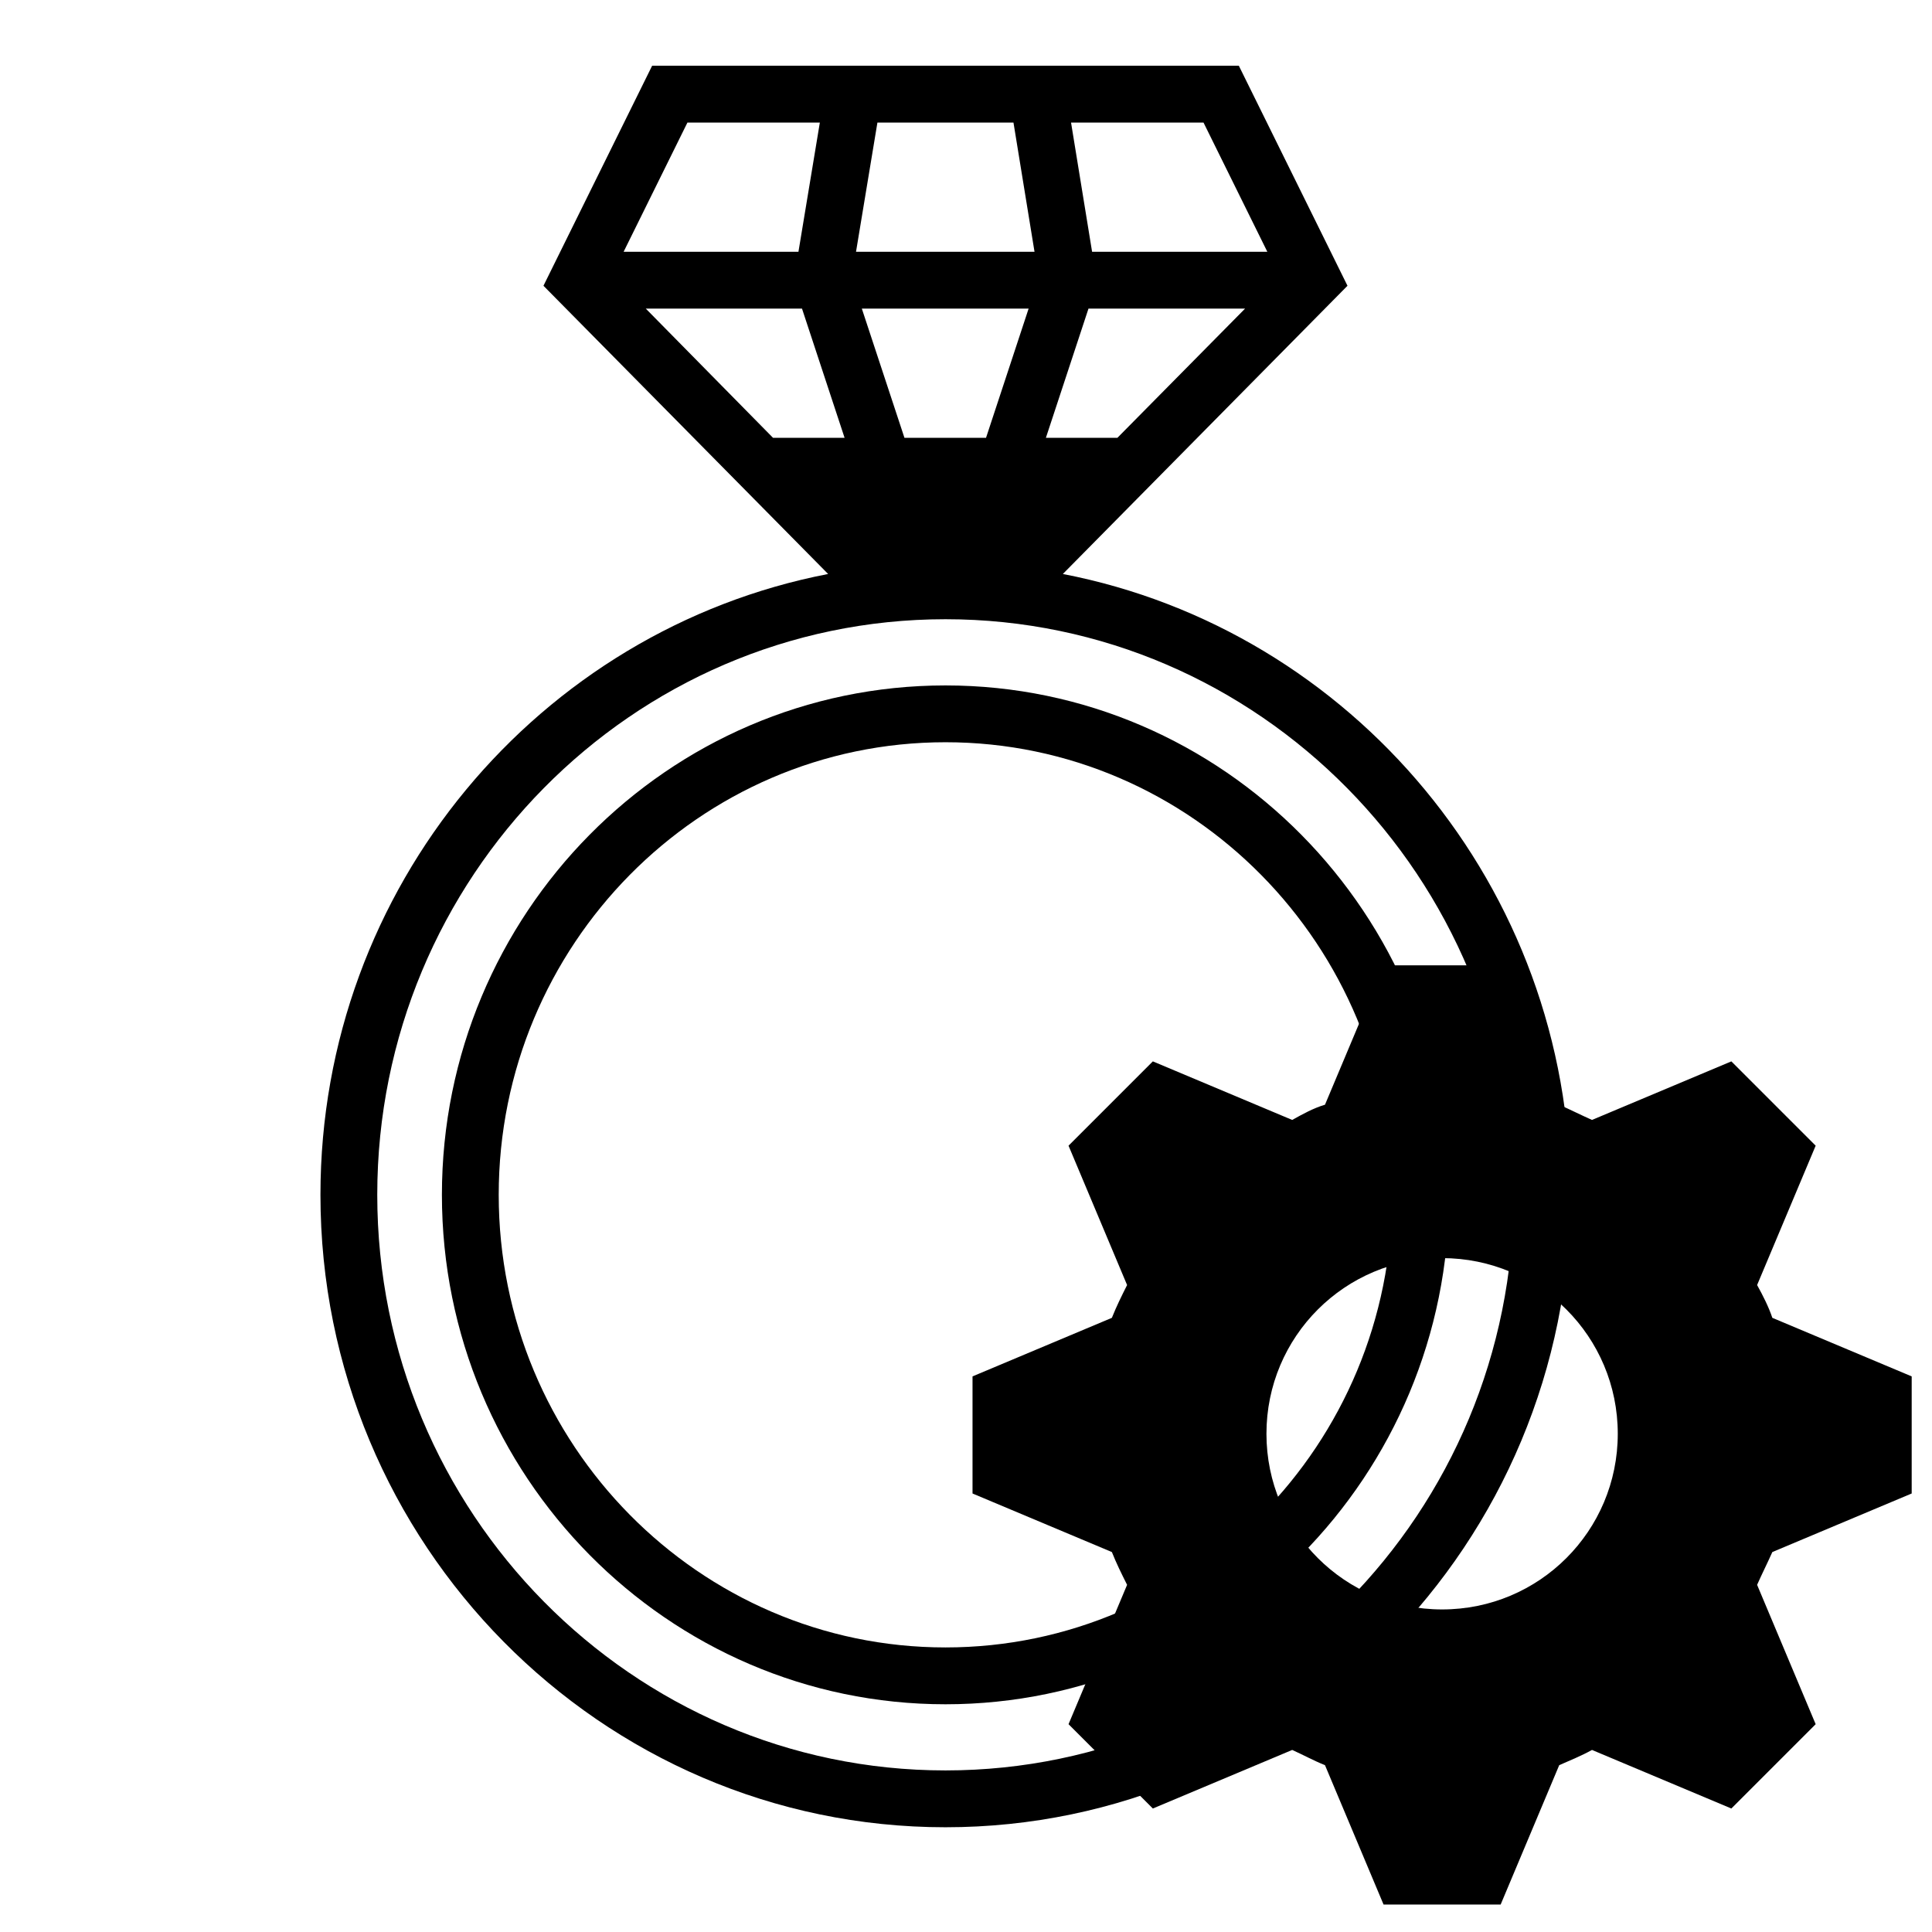
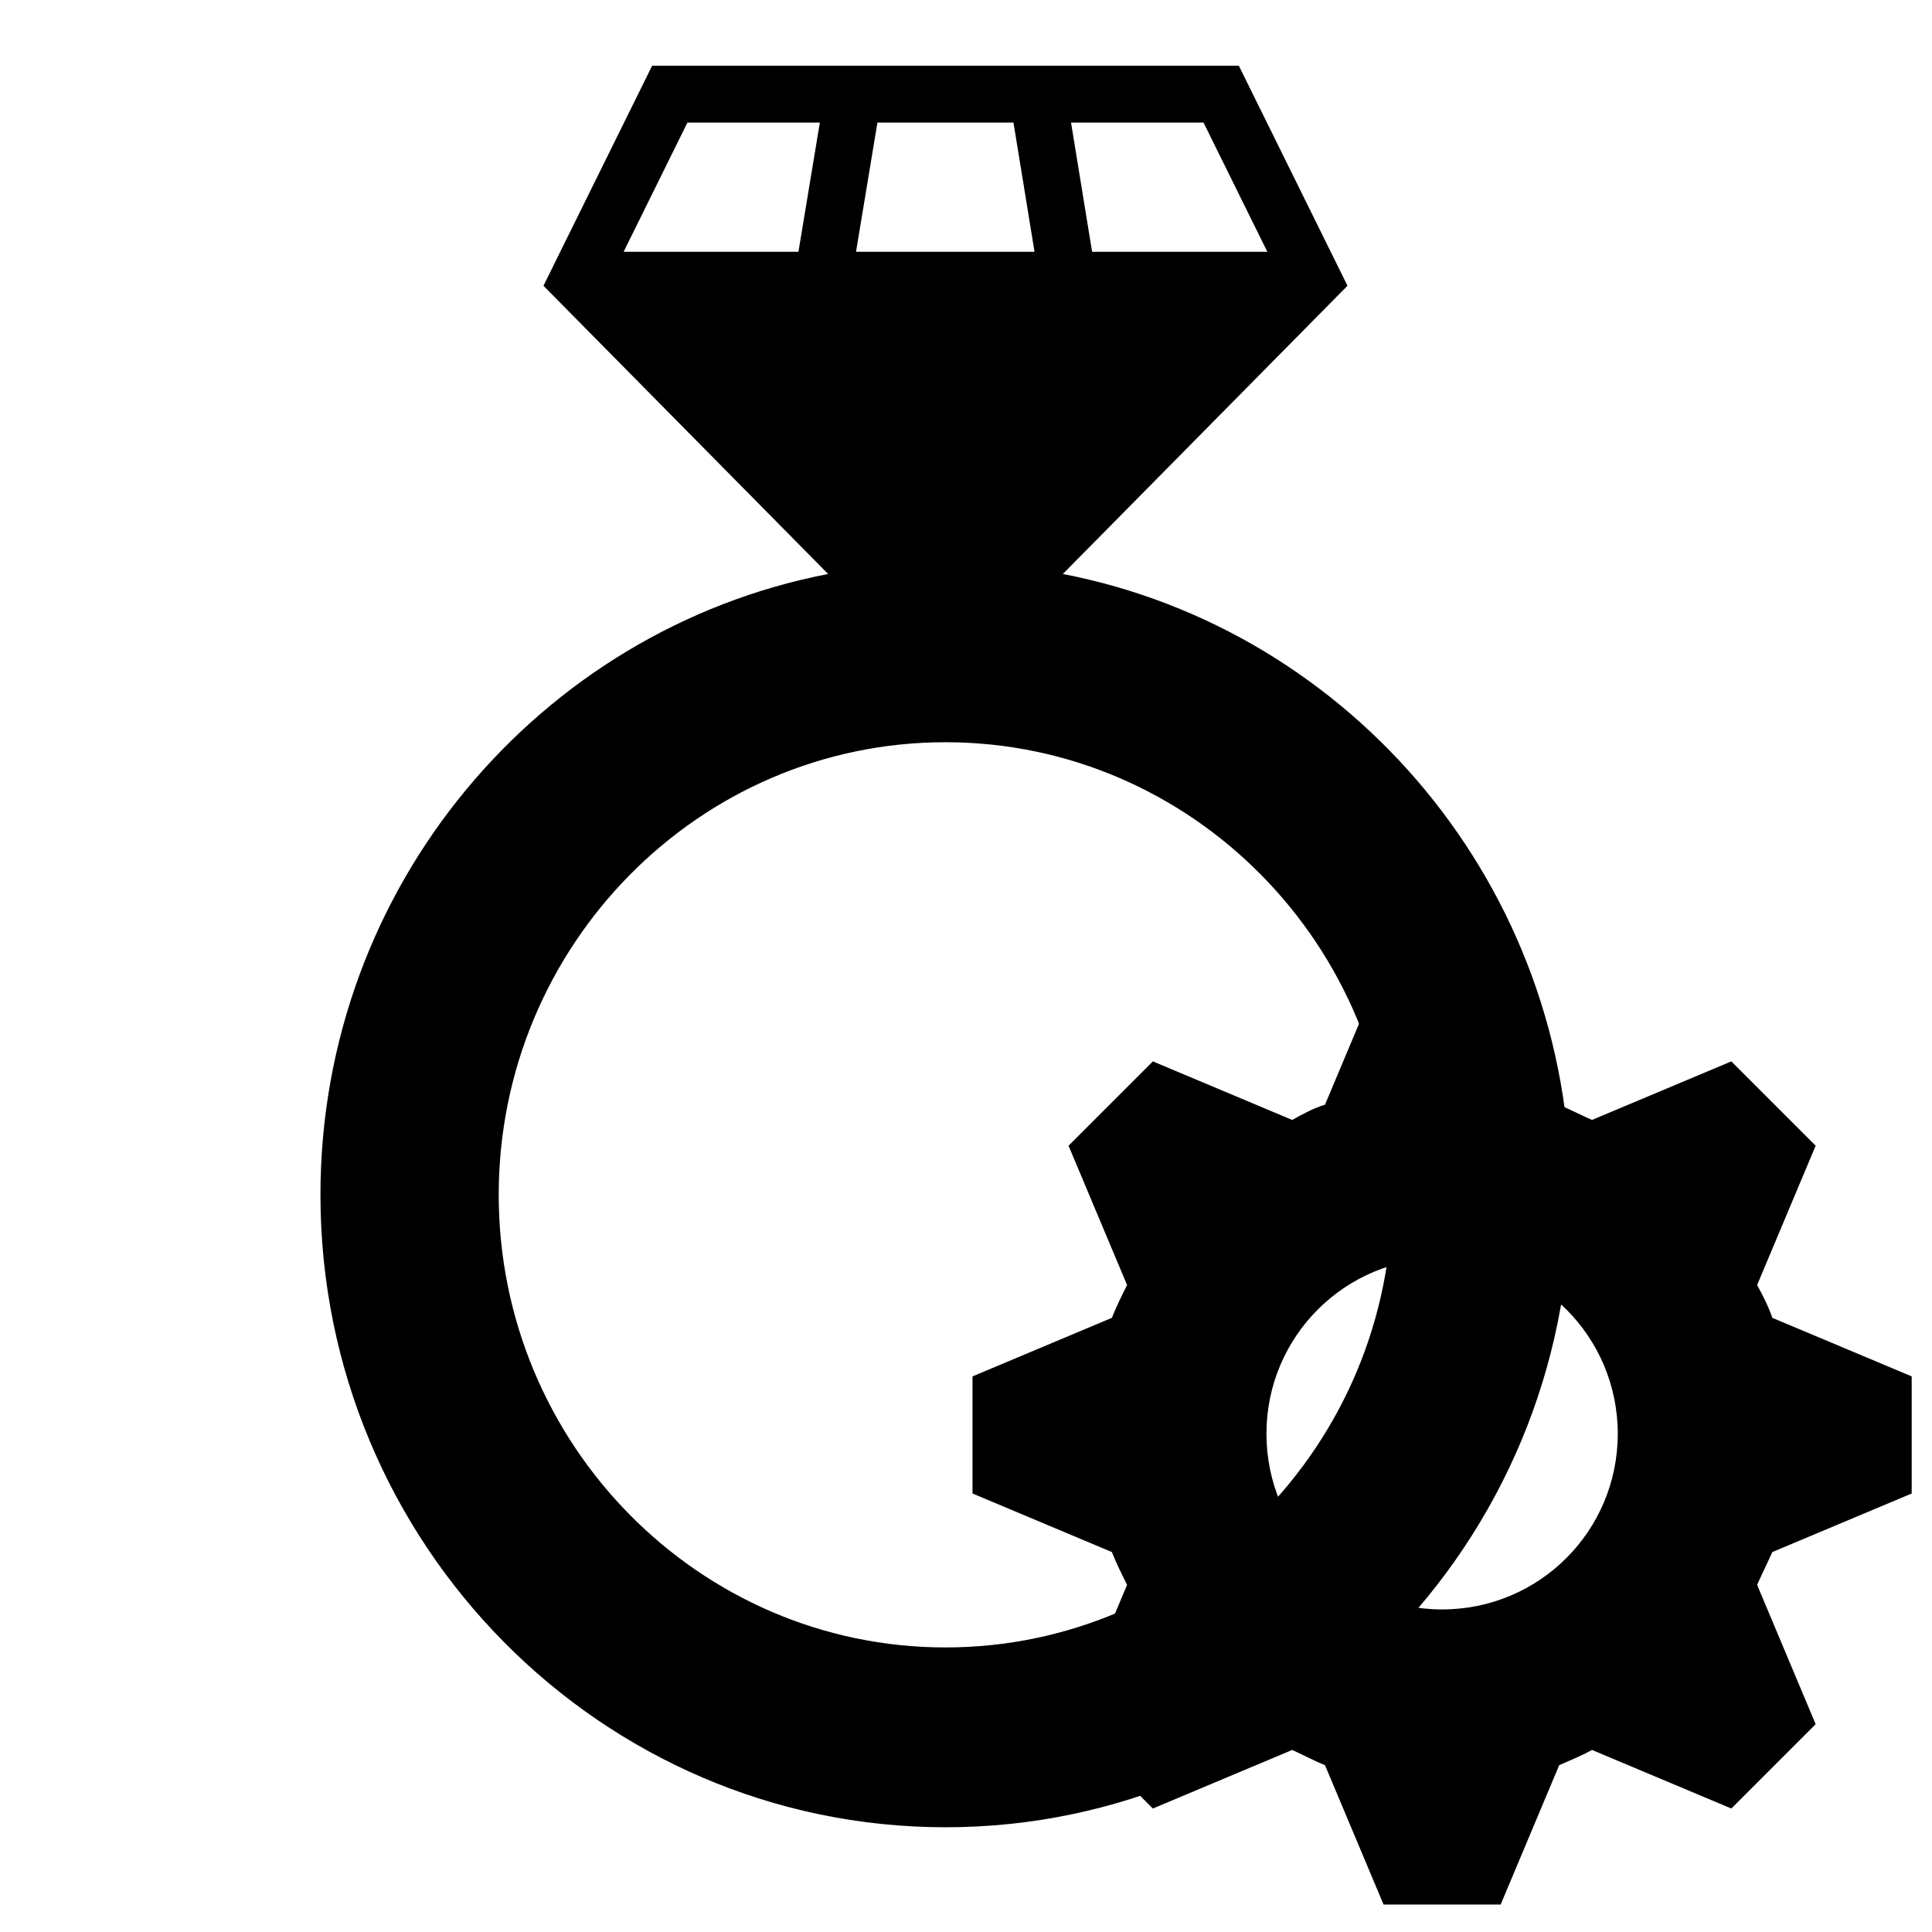
- <svg xmlns="http://www.w3.org/2000/svg" width="512" height="512" viewBox="0 0 135.467 135.467" version="1.1" id="svg5" xml:space="preserve">
-   <defs id="defs2" />
-   <g id="layer1">
-     <path d="m 97.011,67.688 -4.106,9.771 c -0.821,0.245 -1.56,0.657 -2.299,1.068 l -9.771,-4.106 -5.912,5.912 4.106,9.771 c -0.411,0.821 -0.739,1.478 -1.067,2.299 l -9.771,4.106 v 8.211 l 9.771,4.106 c 0.328,0.821 0.657,1.478 1.067,2.299 l -4.106,9.771 5.912,5.912 9.771,-4.106 c 0.739,0.328 1.478,0.739 2.299,1.068 l 4.106,9.771 h 8.211 l 4.106,-9.771 c 0.739,-0.328 1.56,-0.657 2.299,-1.068 l 9.771,4.106 5.912,-5.912 -4.106,-9.771 c 0.328,-0.739 0.739,-1.56 1.068,-2.299 l 9.771,-4.106 v -8.211 l -9.771,-4.106 c -0.245,-0.739 -0.657,-1.56 -1.068,-2.299 l 4.106,-9.771 -5.912,-5.912 -9.771,4.106 c -0.739,-0.328 -1.56,-0.739 -2.299,-1.068 l -4.106,-9.771 z m 4.106,20.528 c 6.815,0 12.317,5.501 12.317,12.317 0,6.815 -5.501,12.317 -12.317,12.317 -6.815,0 -12.317,-5.501 -12.317,-12.317 0,-6.815 5.501,-12.317 12.317,-12.317 z" id="path256" style="stroke-width:8.211" />
-     <g id="g1209" transform="matrix(2.058582,0,0,2.058582,0.4196088,0.4907793)">
-       <path d="M 35.998,19.312 45.693,9.495 41.992,2 H 22.009 l -3.702,7.495 9.696,9.817 C 18.17,21.212 10.711,29.965 10.711,40.459 10.711,52.338 20.262,62 32,62 43.738,62 53.289,52.338 53.289,40.459 53.289,29.965 45.83,21.211 35.998,19.312 m -2.617,-4.637 h -2.778 l -1.452,-4.402 h 5.681 l -1.451,4.402 M 40.789,3.936 42.963,8.338 H 36.994 L 36.277,3.936 h 4.512 m -3.918,6.337 h 5.334 l -4.35,4.402 H 35.42 l 1.451,-4.402 M 29.682,3.936 h 4.634 l 0.717,4.402 h -6.08 l 0.729,-4.402 m -6.471,0 h 4.51 l -0.729,4.402 h -5.955 l 2.174,-4.402 m -1.419,6.337 h 5.321 l 1.451,4.402 H 26.127 L 21.792,10.273 M 32,60.064 c -10.672,0 -19.354,-8.795 -19.354,-19.605 0,-10.81 8.683,-19.606 19.354,-19.606 10.671,0 19.353,8.795 19.353,19.606 0,10.811 -8.681,19.605 -19.353,19.605" fill="currentColor" id="path1197" />
-       <path d="m 32,23.108 c -9.457,0 -17.152,7.784 -17.152,17.351 0,9.568 7.695,17.352 17.152,17.352 9.457,0 17.152,-7.783 17.152,-17.352 0,-9.567 -7.695,-17.351 -17.152,-17.351 m 0,32.767 c -8.391,0 -15.217,-6.916 -15.217,-15.416 0,-8.5 6.827,-15.416 15.217,-15.416 8.39,0 15.216,6.916 15.216,15.416 0,8.5 -6.825,15.416 -15.216,15.416" fill="currentColor" id="path1199" />
-     </g>
-   </g>
+ <svg xmlns="http://www.w3.org/2000/svg" width="368.64pt" height="368.64pt" viewBox="0 0 368.64 368.64">
+   <defs />
+   <path id="path256" transform="matrix(2.72126 0 0 2.72126 185.5627 184.1968)" fill="#000000" stroke-opacity="0" stroke="#000000" stroke-width="0" stroke-linecap="square" stroke-linejoin="bevel" d="M28.821 0L24.715 9.771C23.894 10.016 23.155 10.428 22.416 10.839L12.645 6.733L6.733 12.645L10.838 22.416C10.428 23.238 10.1 23.895 9.771 24.715L0 28.821L0 37.032L9.771 41.138C10.1 41.959 10.428 42.616 10.838 43.437L6.733 53.208L12.645 59.12L22.416 55.014C23.155 55.342 23.894 55.753 24.715 56.082L28.821 65.853L37.032 65.853L41.137 56.082C41.876 55.753 42.697 55.425 43.436 55.014L53.207 59.12L59.119 53.208L55.014 43.437C55.342 42.698 55.753 41.876 56.081 41.138L65.853 37.032L65.853 28.821L56.081 24.715C55.836 23.976 55.424 23.155 55.014 22.416L59.119 12.645L53.207 6.733L43.436 10.839C42.697 10.51 41.876 10.1 41.137 9.771L37.032 0ZM32.926 20.528C39.741 20.528 45.243 26.029 45.243 32.844C45.243 39.659 39.741 45.161 32.926 45.161C26.111 45.161 20.61 39.659 20.61 32.844C20.61 26.029 26.111 20.528 32.926 20.528Z" />
+   <path id="path1197" transform="matrix(5.601935 0 0 5.601935 61.14421 12.53941)" fill="#000000" stroke-opacity="0" stroke="#000000" stroke-width="0" stroke-linecap="square" stroke-linejoin="bevel" d="M25.287 17.312L34.982 7.495L31.281 0L11.298 0L7.596 7.495L17.292 17.312C7.459 19.212 0 27.965 0 38.459C0 50.338 9.551 60 21.289 60C33.027 60 42.578 50.338 42.578 38.459C42.578 27.965 35.119 19.211 25.287 17.312M30.078 1.936L32.252 6.338L26.283 6.338L25.566 1.936L30.078 1.936M18.971 1.936L23.605 1.936L24.322 6.338L18.242 6.338L18.971 1.936M12.5 1.936L17.01 1.936L16.281 6.338L10.326 6.338L12.5 1.936M24.302 56.244C13.63 56.244 1.935 49.269 1.935 38.459C1.935 27.649 11.317 20.346 21.988 20.346C32.659 20.346 39.479 28.393 39.479 39.204C39.479 50.015 30.43 56.199 19.758 56.199" />
+   <path id="path1199" transform="matrix(5.601935 0 0 5.601935 69.74901 116.5878)" fill="#000000" stroke-opacity="0" stroke="#000000" stroke-width="0" stroke-linecap="square" stroke-linejoin="bevel" d="M19.721 0.136C10.264 0.136 0 10.336 0 19.903C0 29.471 10.995 40.17 20.452 40.17C29.909 40.17 39.897 29.472 39.897 19.903C39.897 10.336 29.909 0 20.452 0M19.753 35.301C11.362 35.301 4.536 28.385 4.536 19.885C4.536 11.385 11.363 4.469 19.753 4.469C28.143 4.469 34.969 11.385 34.969 19.885C34.969 28.385 28.144 35.301 19.753 35.301" />
</svg>
